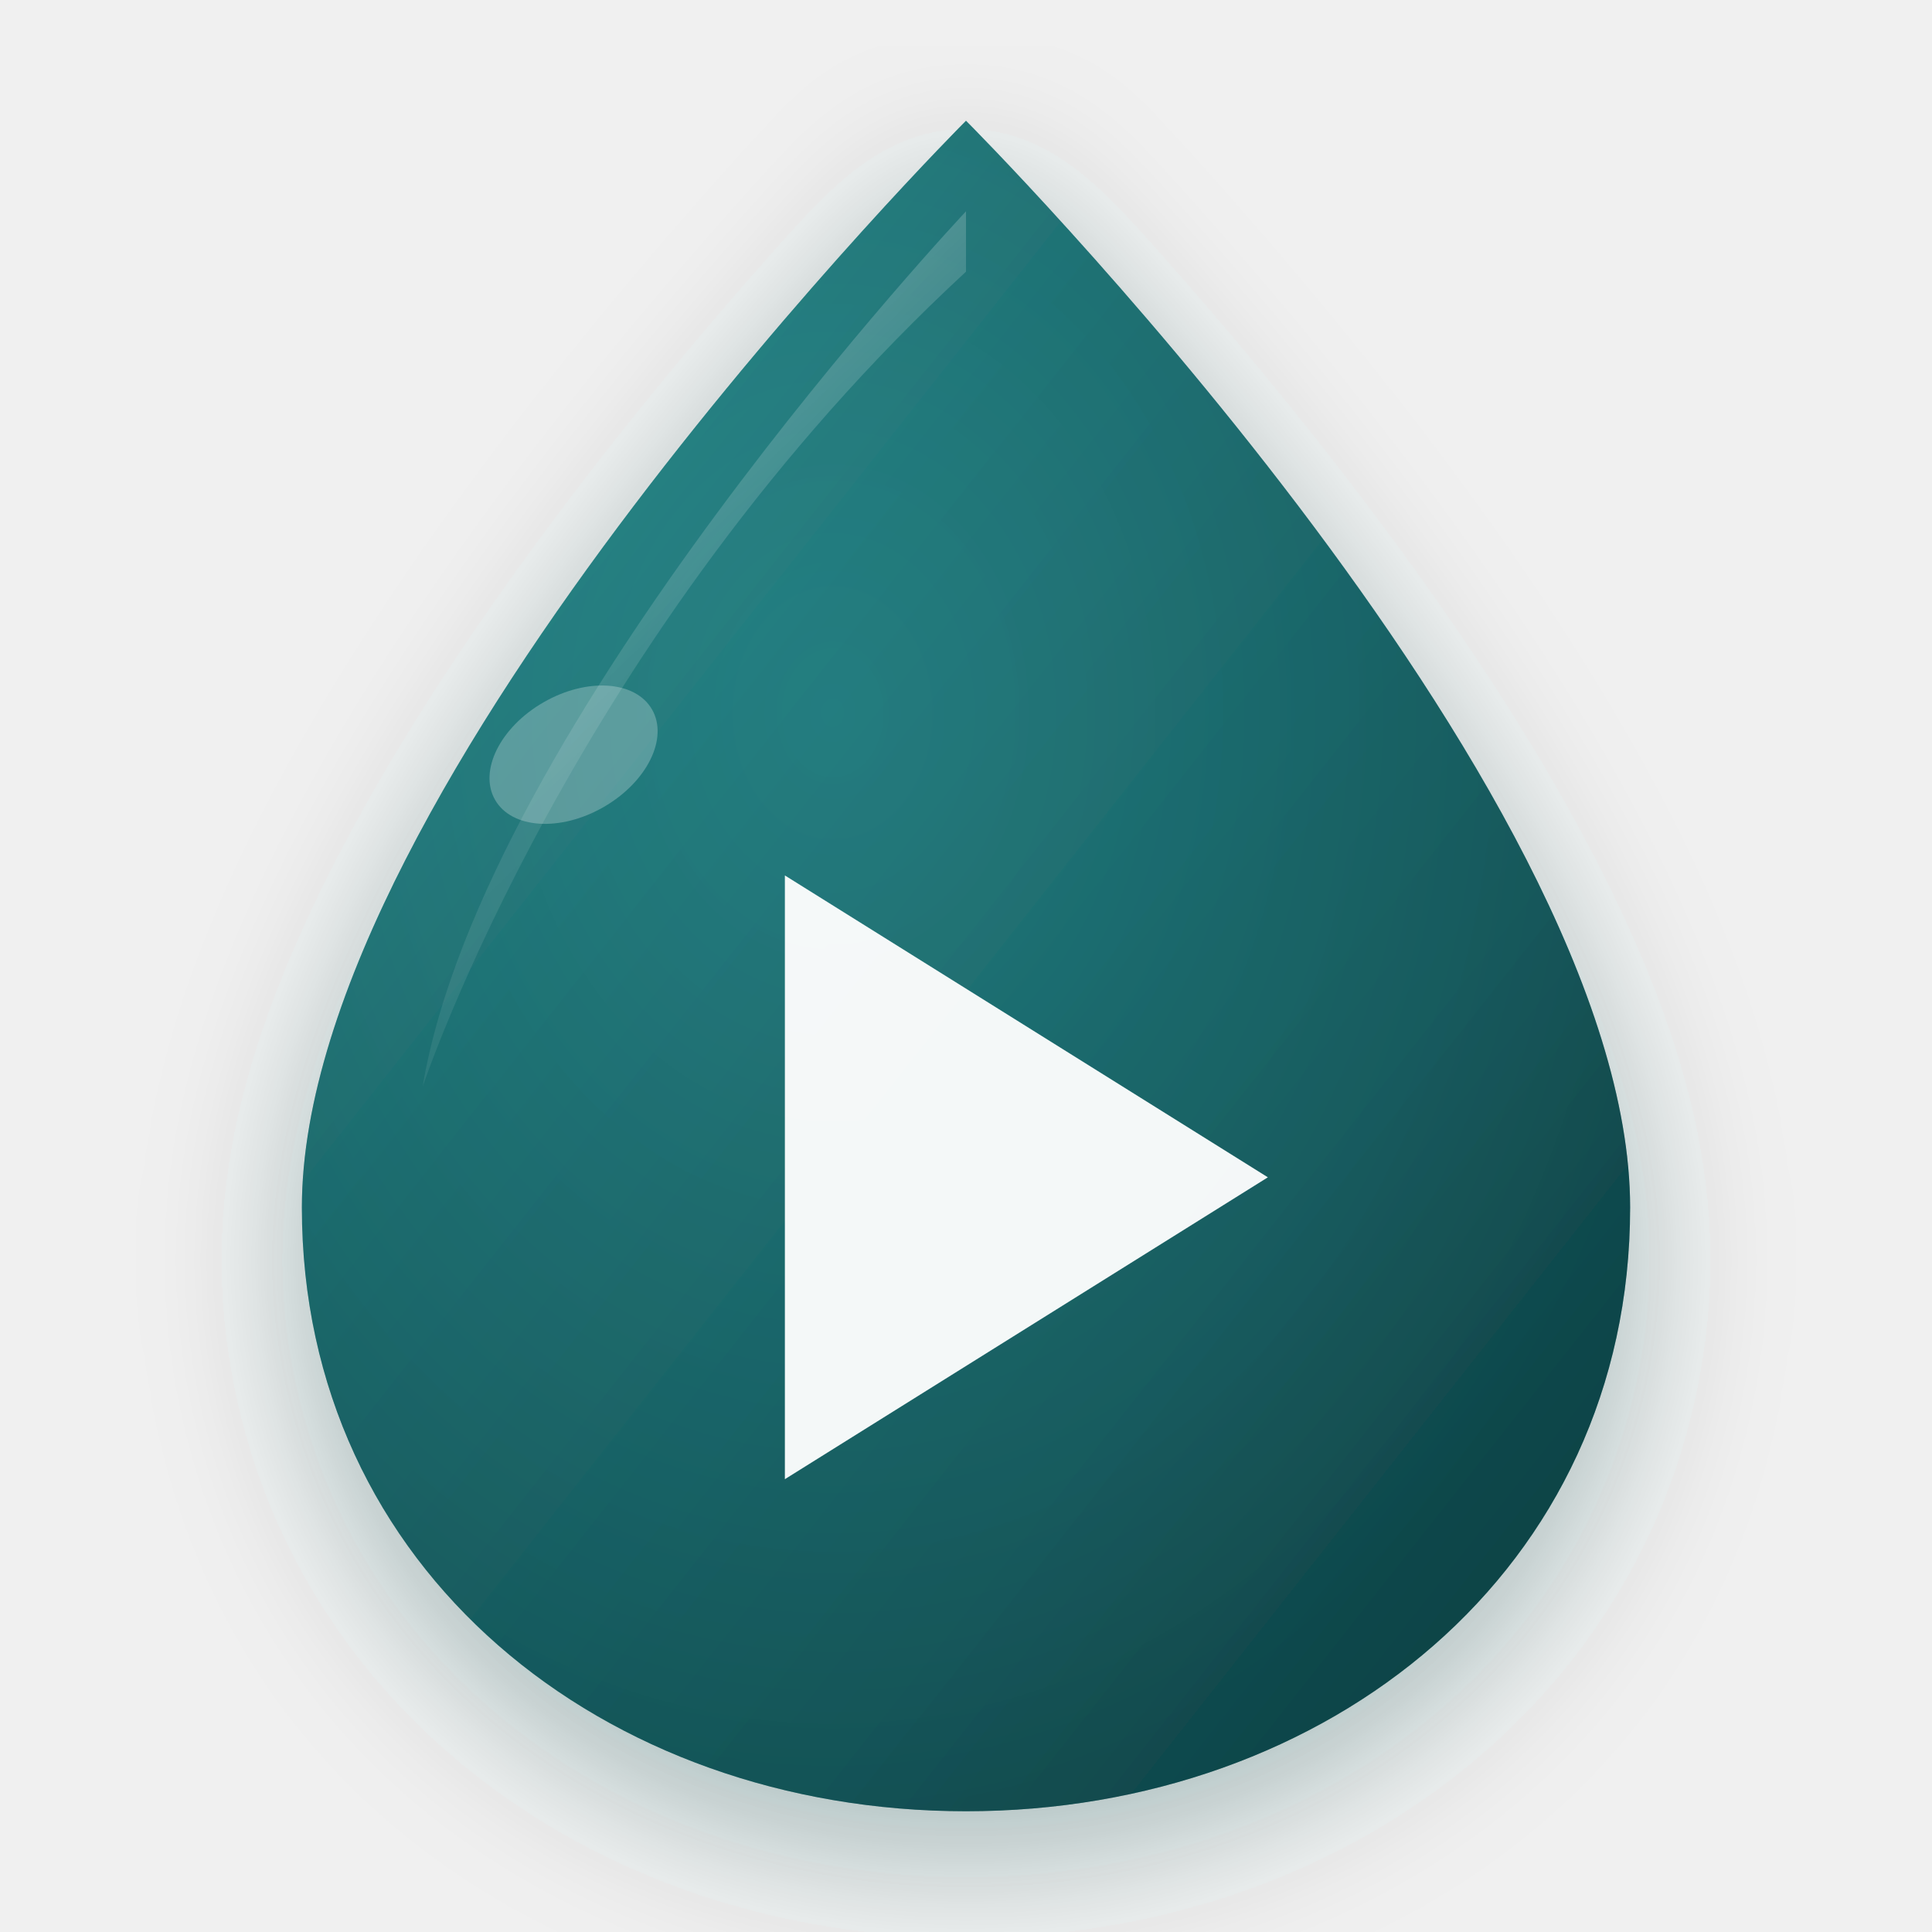
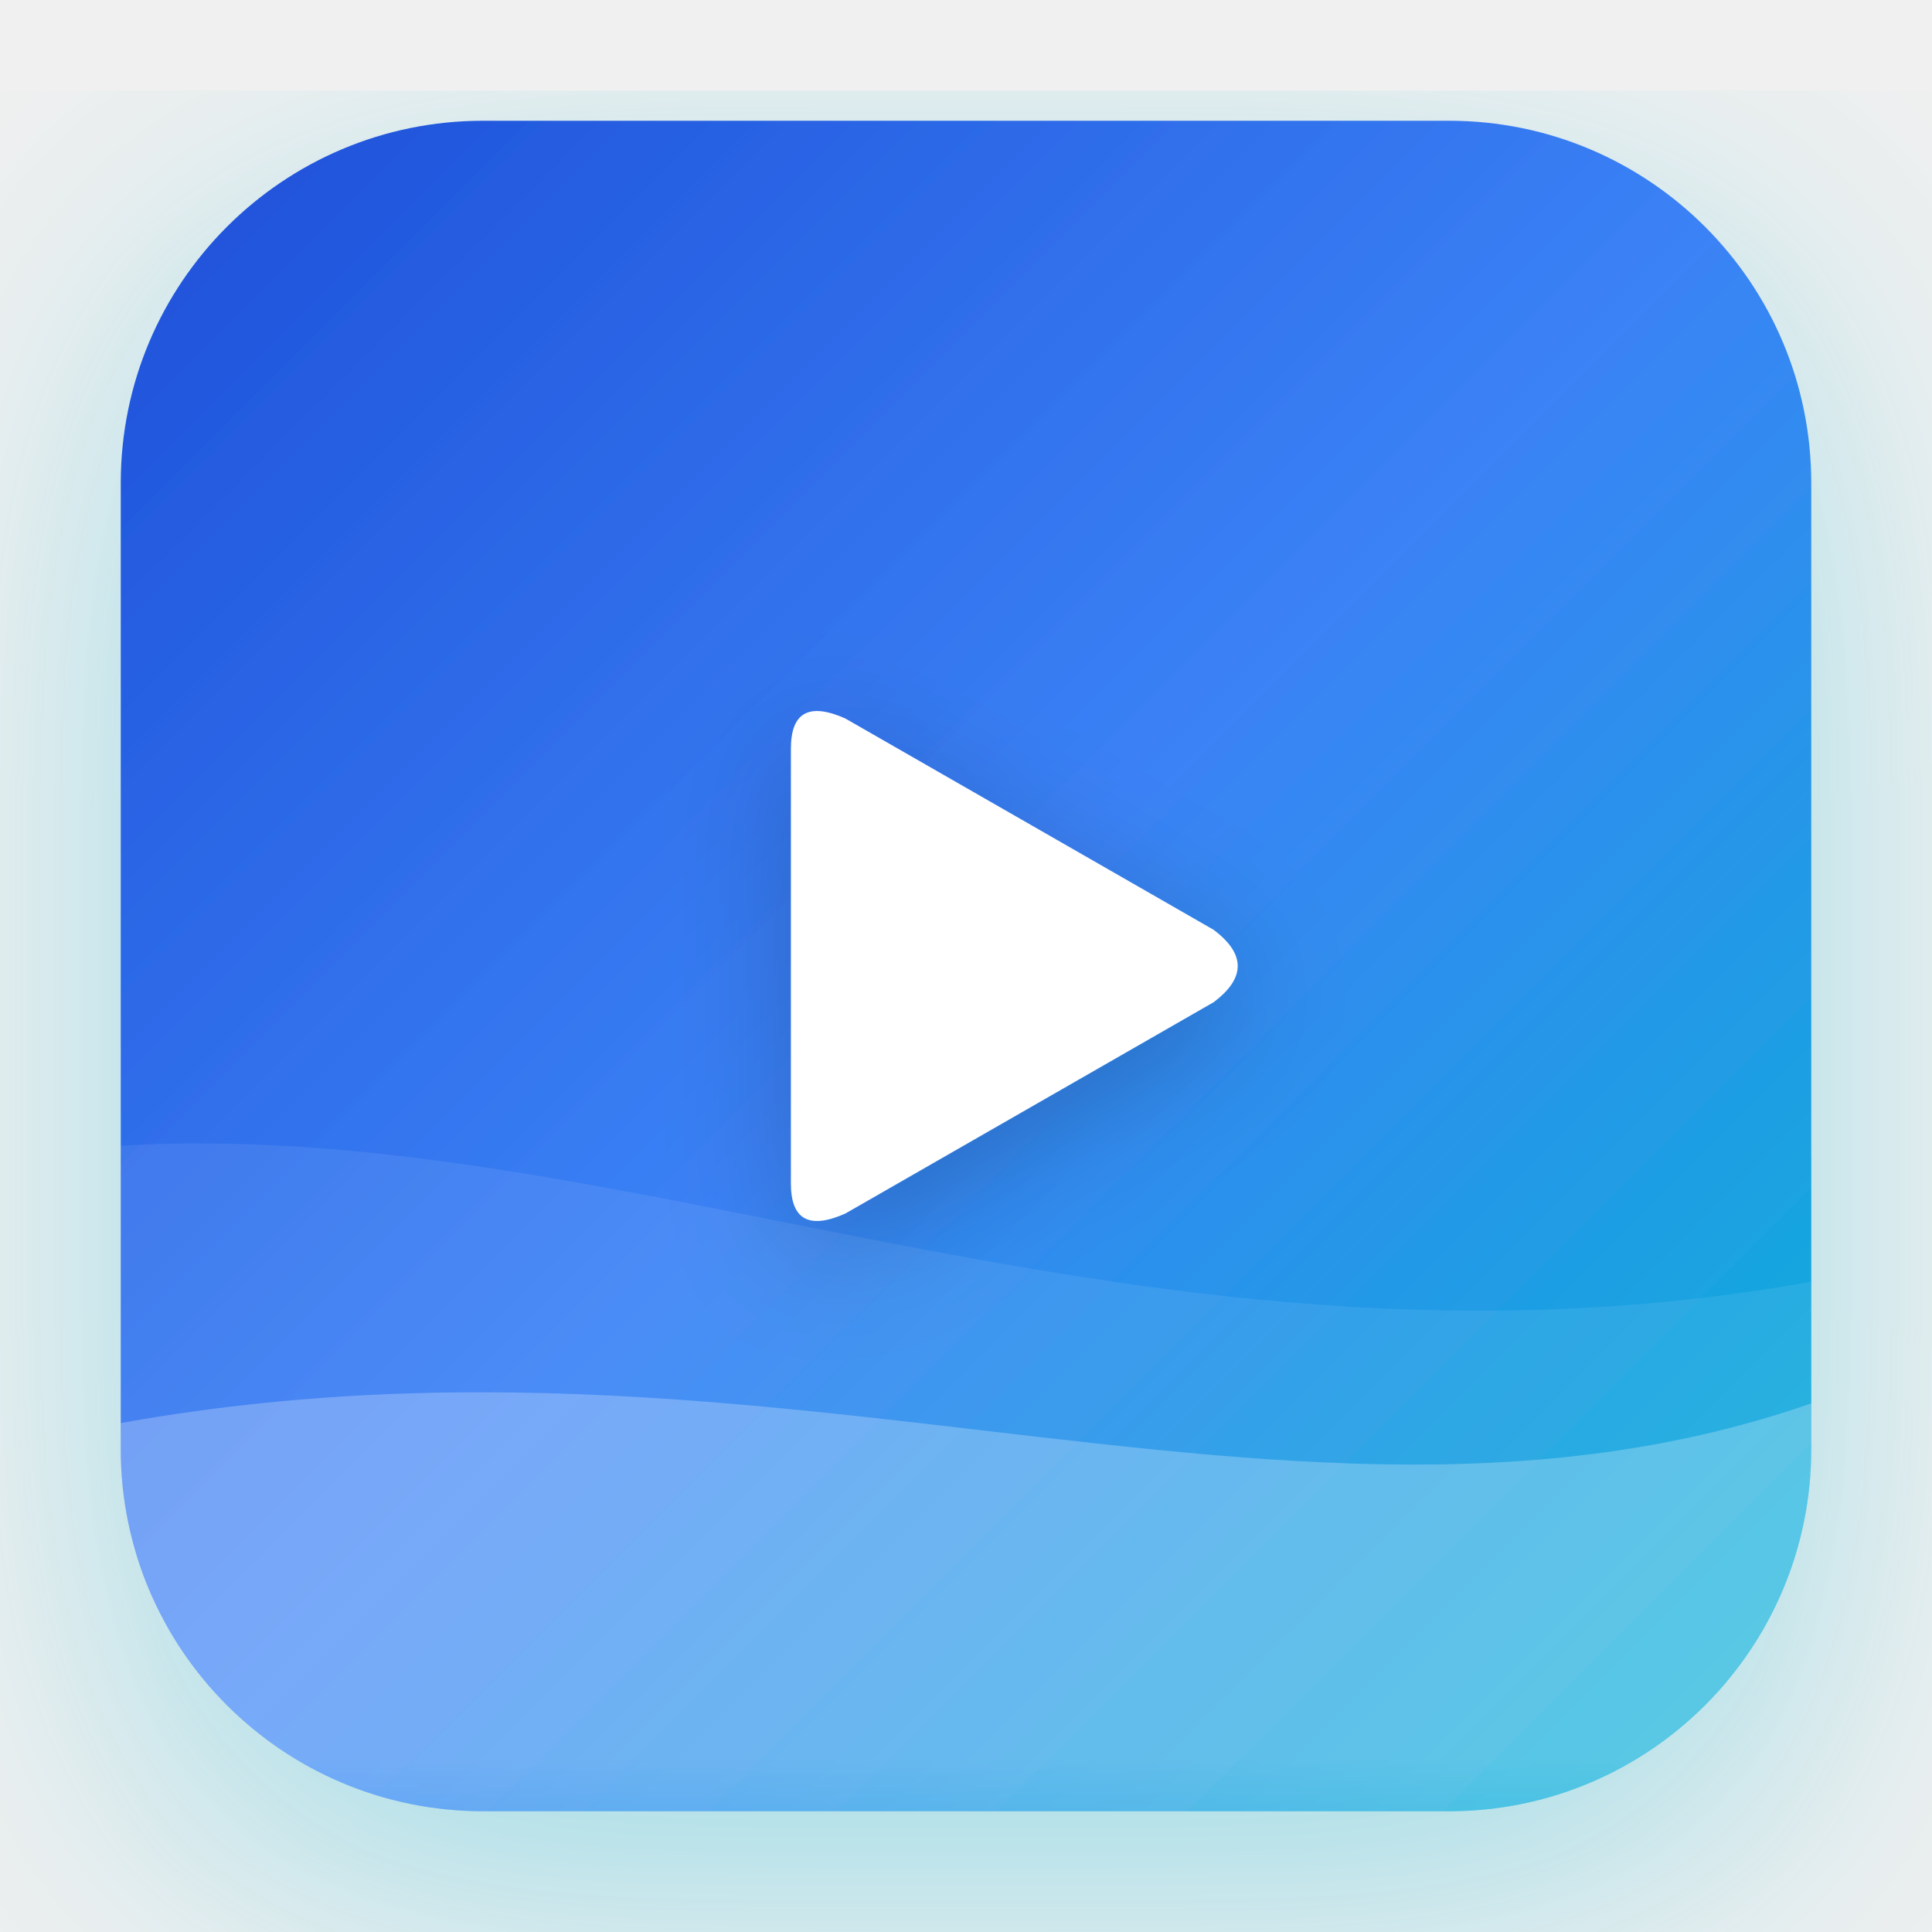
<svg xmlns="http://www.w3.org/2000/svg" width="128" height="128" viewBox="0 0 128 128">
  <defs>
-     <linearGradient id="dropGradient" x1="0%" y1="0%" x2="100%" y2="100%">
-       <stop offset="0%" stop-color="#2D9596" />
-       <stop offset="35%" stop-color="#1E6F72" />
-       <stop offset="70%" stop-color="#145A5E" />
-       <stop offset="100%" stop-color="#0D3D3F" />
+     <linearGradient id="mainGrad" x1="0%" y1="0%" x2="100%" y2="100%">
+       <stop offset="0%" stop-color="#1D4ED8" />
+       <stop offset="50%" stop-color="#3B82F6" />
+       <stop offset="100%" stop-color="#06B6D4" />
    </linearGradient>
-     <linearGradient id="highlightGradient" x1="20%" y1="0%" x2="80%" y2="100%">
-       <stop offset="0%" stop-color="#FFFFFF" stop-opacity="0.4" />
-       <stop offset="50%" stop-color="#FFFFFF" stop-opacity="0.1" />
+     <linearGradient id="glossGrad" x1="50%" y1="0%" x2="50%" y2="50%">
+       <stop offset="0%" stop-color="#FFFFFF" stop-opacity="0.25" />
      <stop offset="100%" stop-color="#FFFFFF" stop-opacity="0" />
    </linearGradient>
-     <filter id="dropShadow" x="-30%" y="-30%" width="160%" height="160%">
-       <feDropShadow dx="0" dy="3" stdDeviation="5" flood-color="#0D3D3F" flood-opacity="0.3" />
+     <linearGradient id="waveGrad" x1="50%" y1="70%" x2="50%" y2="100%">
+       <stop offset="0%" stop-color="#FFFFFF" stop-opacity="0.25" />
+       <stop offset="100%" stop-color="#FFFFFF" stop-opacity="0.05" />
+     </linearGradient>
+     <clipPath id="squircleClip">
+       <rect x="8" y="8" width="112" height="112" rx="24" ry="24" />
+     </clipPath>
+     <filter id="shadow" x="-20%" y="-10%" width="140%" height="150%">
+       <feDropShadow dx="0" dy="6" stdDeviation="12" flood-color="#06B6D4" flood-opacity="0.35" />
    </filter>
-     <radialGradient id="innerDepth" cx="40%" cy="35%" r="65%">
-       <stop offset="0%" stop-color="#3AABAC" stop-opacity="0.25" />
-       <stop offset="100%" stop-color="#0D3D3F" stop-opacity="0.3" />
-     </radialGradient>
+     <filter id="playShadow" x="-30%" y="-30%" width="160%" height="160%">
+       <feDropShadow dx="0" dy="2" stdDeviation="4" flood-color="#000000" flood-opacity="0.2" />
+     </filter>
  </defs>
-   <path d="M64 8        C64 8, 20 52, 20 80        C20 104, 40 120, 64 120        C88 120, 108 104, 108 80        C108 52, 64 8, 64 8Z" fill="url(#dropGradient)" filter="url(#dropShadow)" />
-   <path d="M64 8        C64 8, 20 52, 20 80        C20 104, 40 120, 64 120        C88 120, 108 104, 108 80        C108 52, 64 8, 64 8Z" fill="url(#innerDepth)" />
-   <path d="M64 14        C64 14, 32 48, 28 72        C28 72, 38 42, 64 18        C64 18, 64 14, 64 14Z" fill="url(#highlightGradient)" />
-   <ellipse cx="38" cy="50" rx="6" ry="4" fill="rgba(255,255,255,0.25)" transform="rotate(-30 38 50)" />
-   <path d="M52 58L52 98L84 78Z" fill="rgba(255,255,255,0.95)" />
+   <rect x="8" y="8" width="112" height="112" rx="24" ry="24" fill="url(#mainGrad)" filter="url(#shadow)" />
+   <g clip-path="url(#squircleClip)">
+     <path d="M 0 76.8 C 38.4 70.4 76.8 96 128 83.2 L 128 128 L 0 128 Z" fill="#FFFFFF" fill-opacity="0.08" />
+     <path d="M 0 96 C 51.2 83.2 89.6 108.8 128 89.6 L 128 128 L 0 128 Z" fill="url(#waveGrad)" />
+     <ellipse cx="64" cy="8" rx="90" ry="56" fill="url(#glossGrad)" />
+   </g>
+   <g transform="translate(68, 64)" filter="url(#playShadow)">
+     <path d="M -15.6 -18               L -15.6 14.4               Q -15.6 18 -12 16.4               L 12.4 2.4               Q 15.6 0 12.4 -2.4               L -12 -16.4               Q -15.6 -18 -15.6 -14.4 Z" fill="#FFFFFF" />
+   </g>
</svg>
